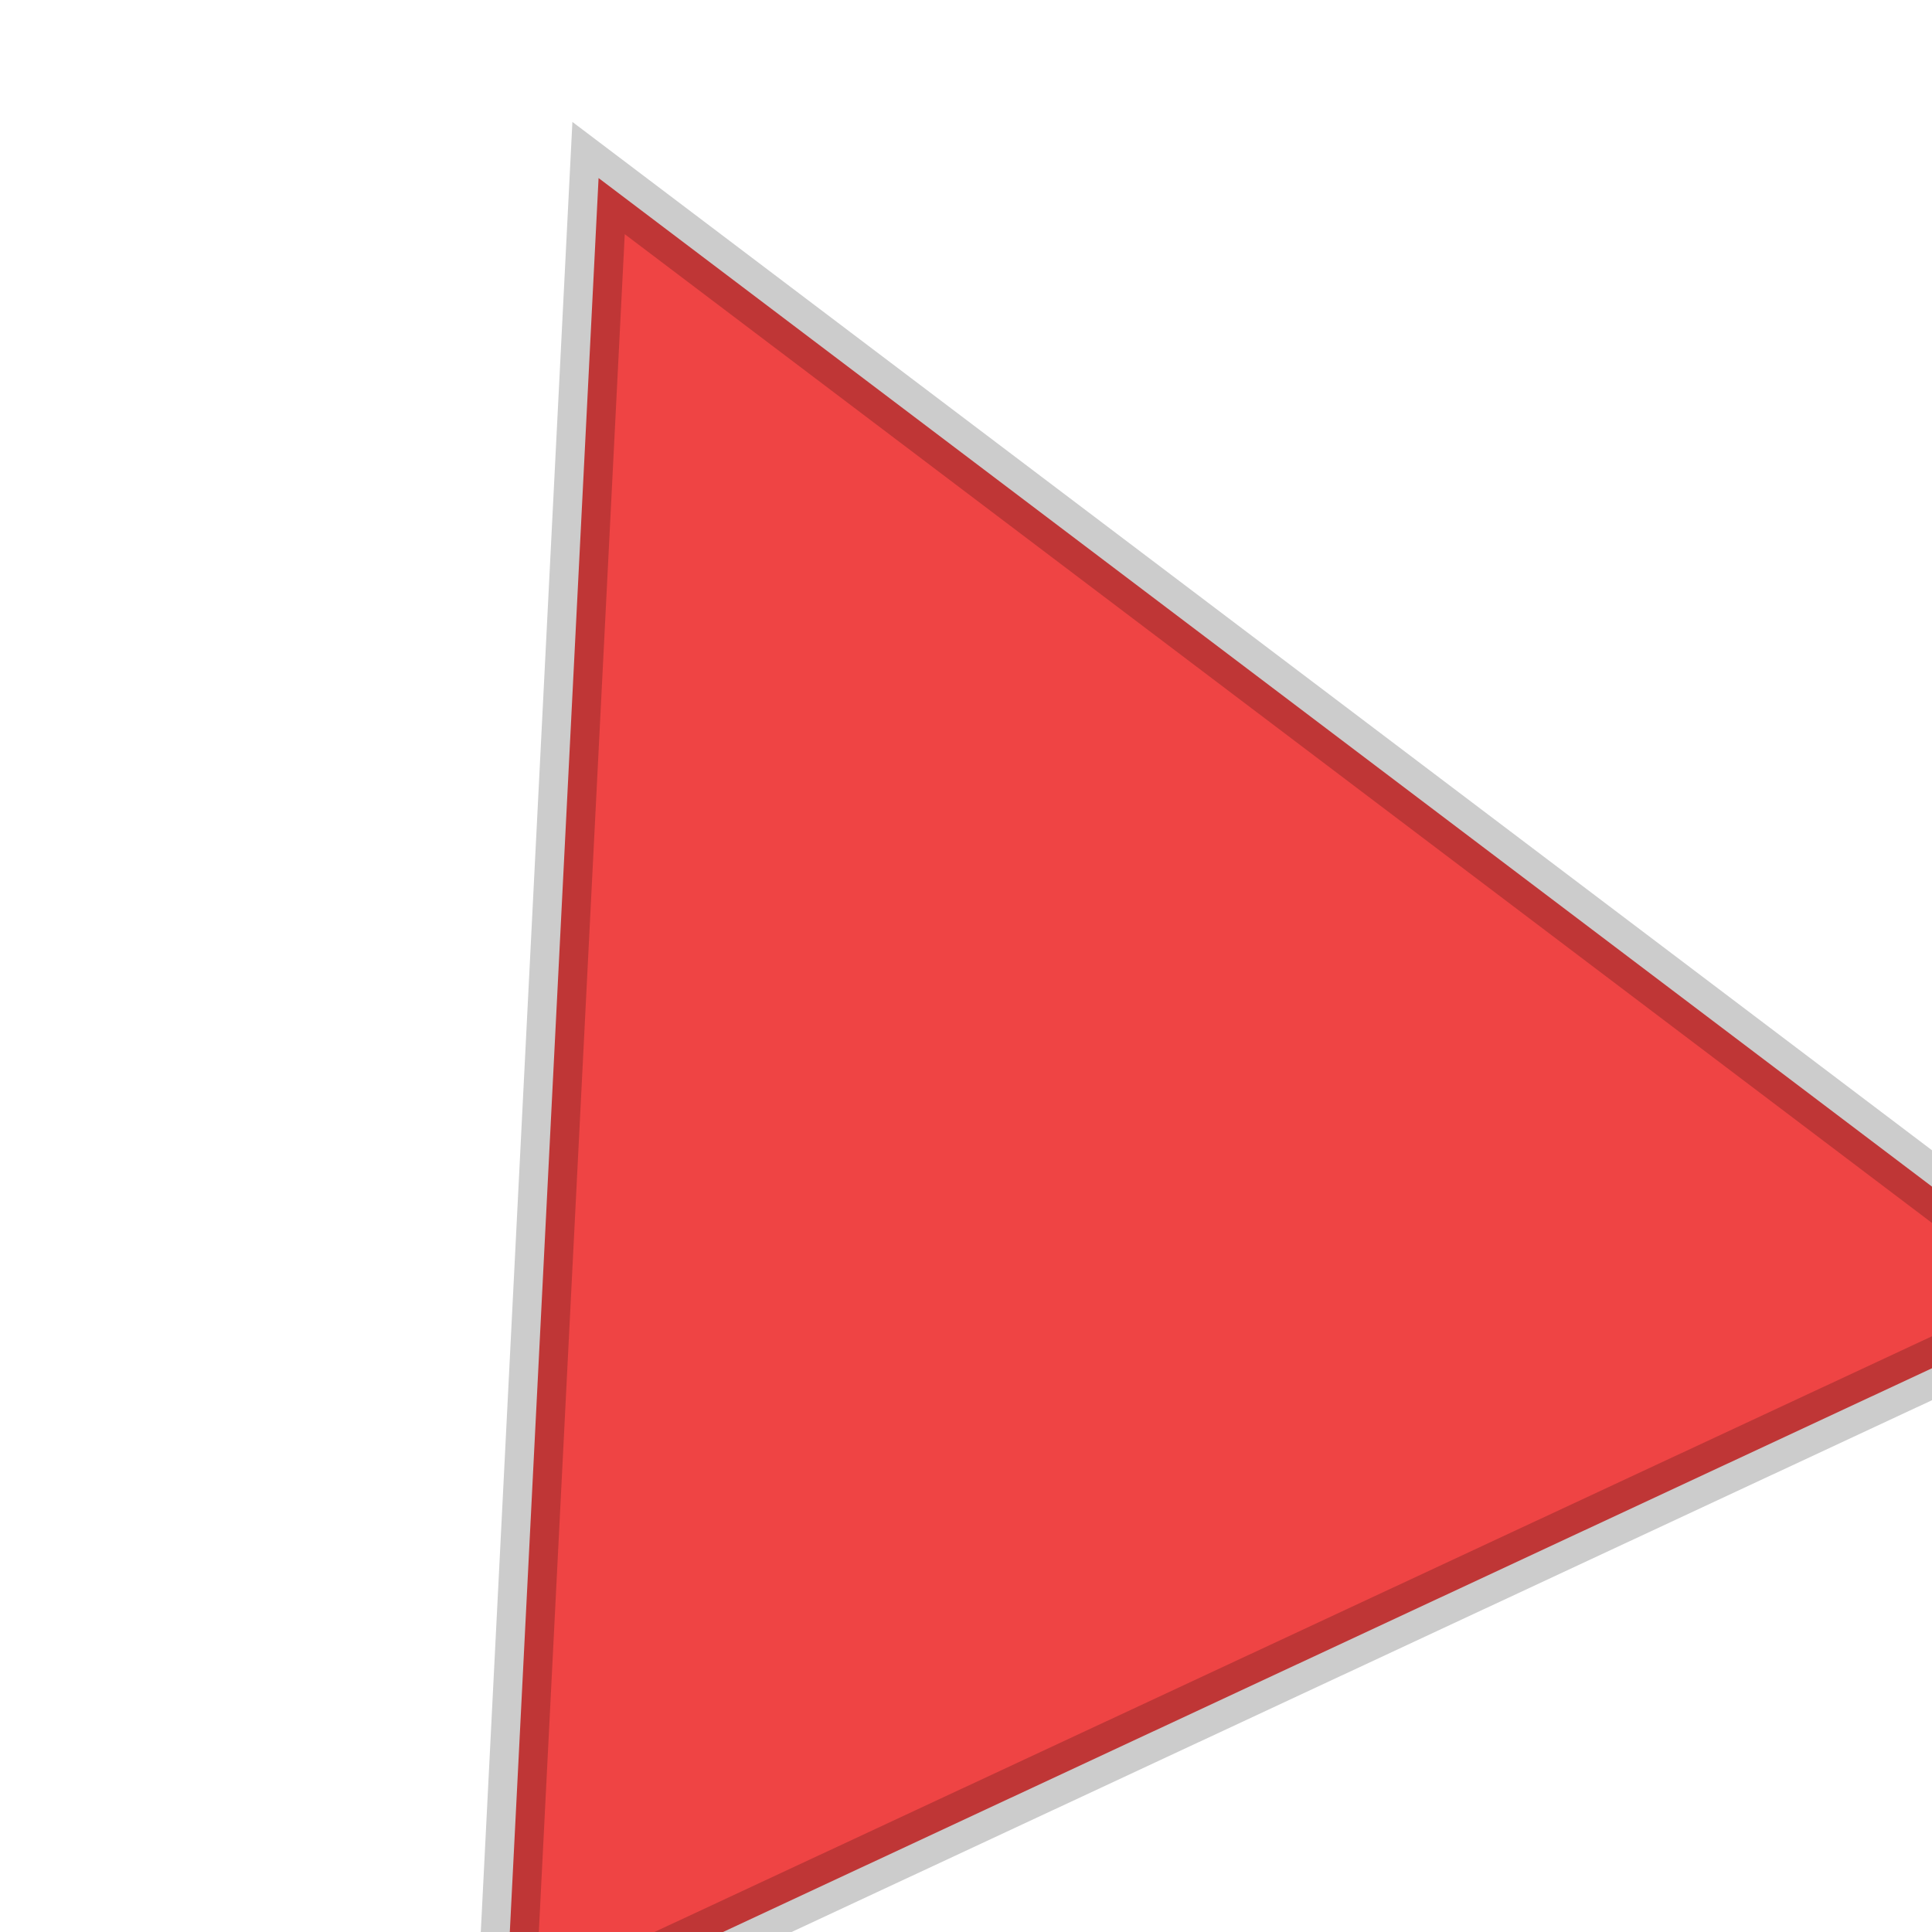
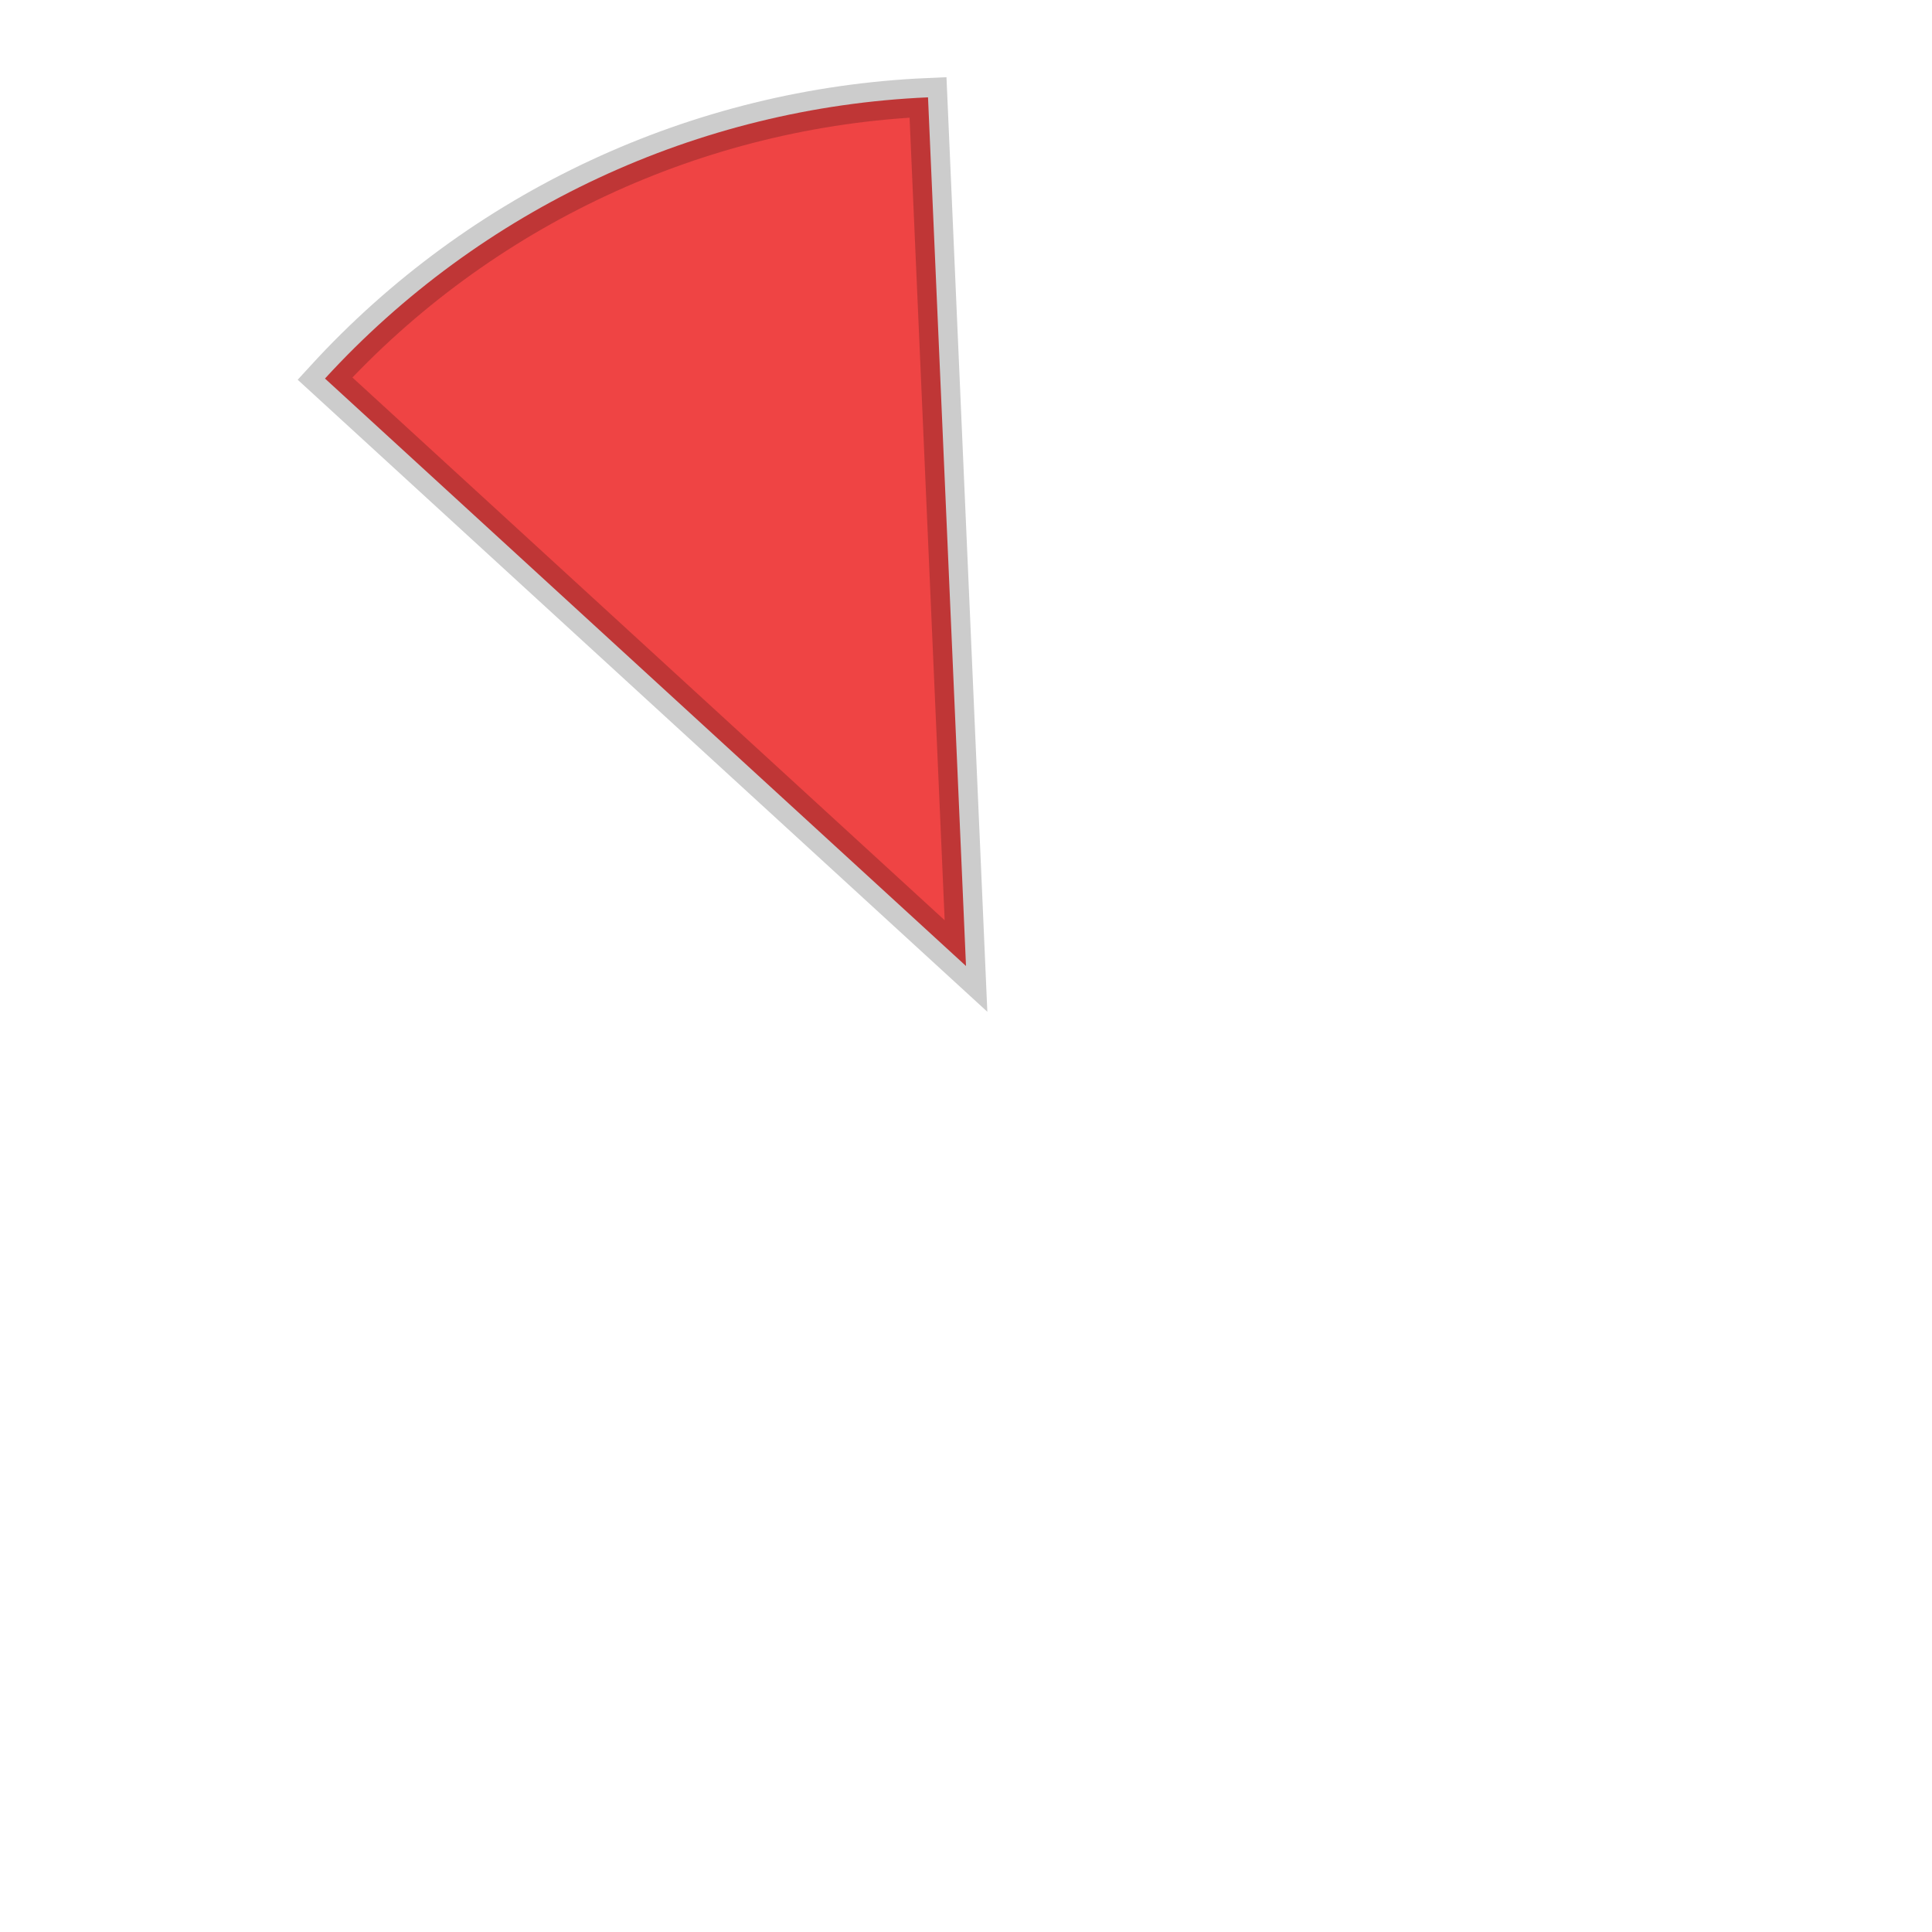
<svg xmlns="http://www.w3.org/2000/svg" width="100" height="100" viewBox="0 0 100 100">
-   <polygon points="50,5 95,90 5,90" fill="#EF4444" stroke="rgba(0,0,0,0.2)" stroke-width="3" transform="rotate(335 50 50)" />
+   <path d="M 50,50 L 32.78,8.42 A 45,45 0 0 1 67.22,8.42 Z" fill="#EF4444" stroke="rgba(0,0,0,0.2)" stroke-width="2" transform="rotate(335 50 50)" />
</svg>
